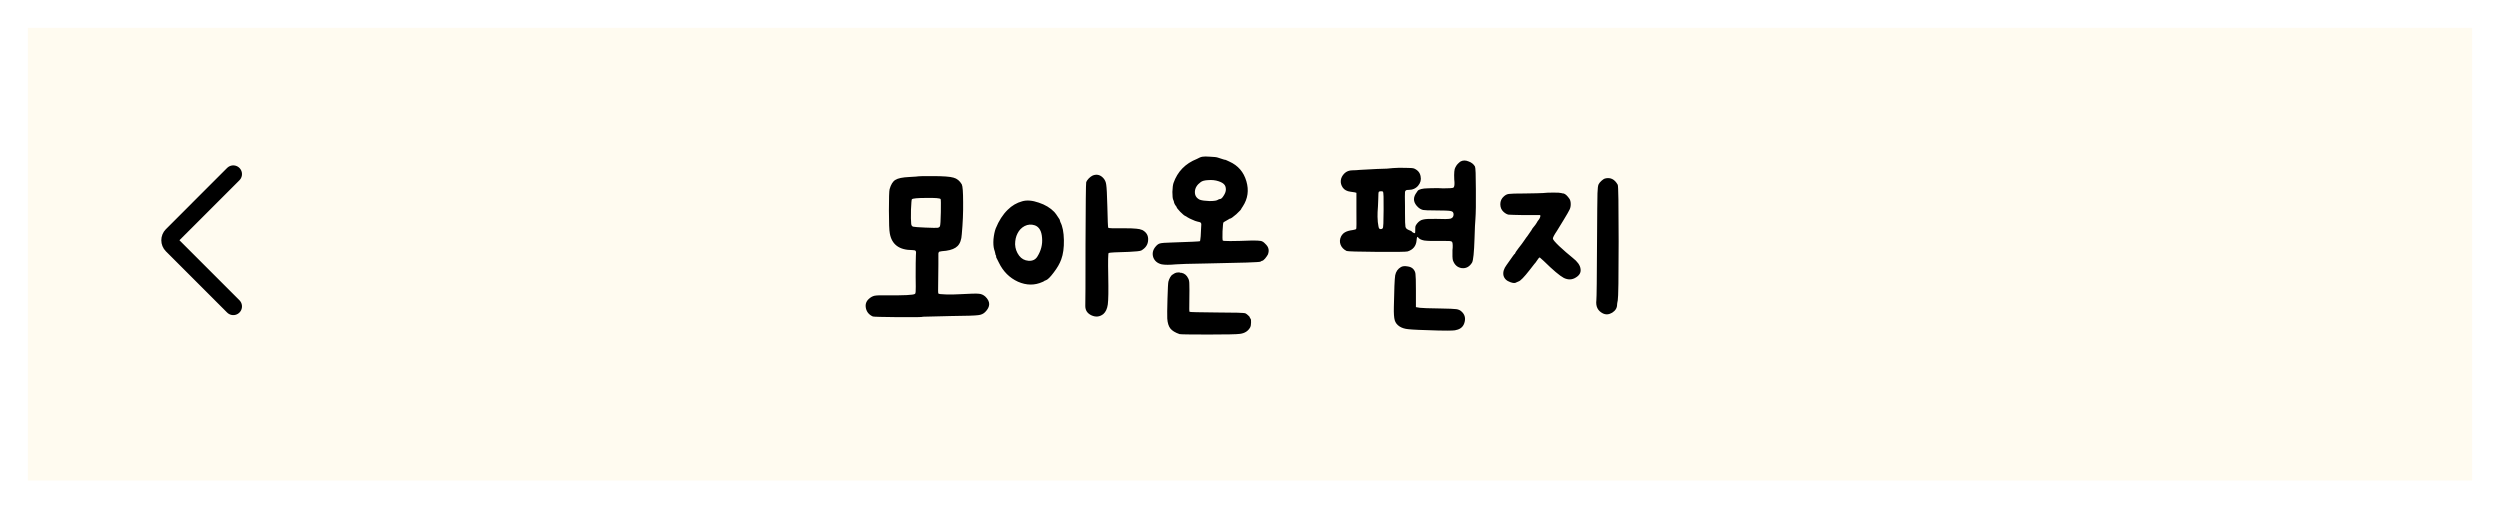
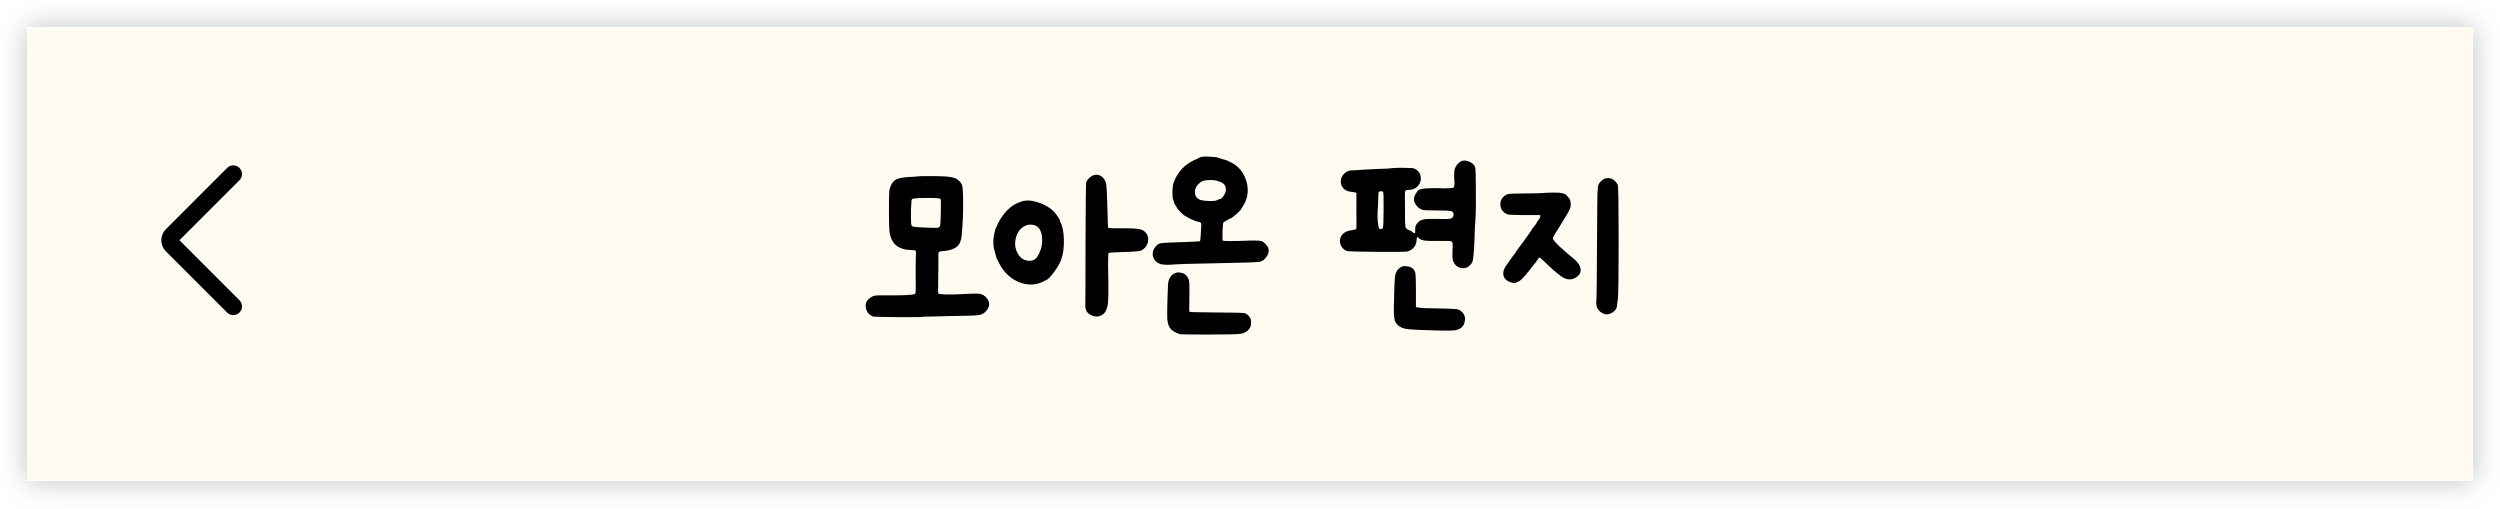
<svg xmlns="http://www.w3.org/2000/svg" width="359" height="73" viewBox="0 0 359 73" fill="none">
-   <g>
+   <g filter="url(#filter0_d_64_749)">
    <rect width="351" height="65" transform="translate(4 4)" fill="#FFFBF0" />
    <path d="M130.592 25.416C131.424 25.373 131.851 25.341 131.872 25.32C131.893 25.299 132.565 25.288 133.888 25.288C135.445 25.288 136.459 25.363 136.928 25.512C137.419 25.64 137.813 25.96 138.112 26.472C138.24 26.728 138.304 27.581 138.304 29.032C138.325 30.483 138.261 32.019 138.112 33.64C138.069 34.408 137.867 34.973 137.504 35.336C137.163 35.677 136.619 35.901 135.872 36.008C135.36 36.051 135.04 36.093 134.912 36.136C134.827 36.157 134.773 36.243 134.752 36.392C134.752 36.541 134.752 37.064 134.752 37.96C134.752 39.069 134.741 40.051 134.72 40.904C134.699 41.672 134.709 42.088 134.752 42.152C134.795 42.216 135.147 42.259 135.808 42.28C136.491 42.301 137.173 42.291 137.856 42.248C139.349 42.163 140.256 42.141 140.576 42.184C140.896 42.205 141.195 42.333 141.472 42.568C142.24 43.293 142.24 44.04 141.472 44.808C141.216 45.064 140.885 45.213 140.48 45.256C140.075 45.32 138.752 45.363 136.512 45.384C133.909 45.448 132.597 45.48 132.576 45.48C132.491 45.544 131.296 45.565 128.992 45.544C126.688 45.523 125.472 45.491 125.344 45.448C124.811 45.213 124.48 44.829 124.352 44.296C124.224 43.741 124.363 43.283 124.768 42.92C125.024 42.685 125.291 42.536 125.568 42.472C125.867 42.408 126.485 42.387 127.424 42.408C129.813 42.429 131.125 42.365 131.36 42.216C131.445 42.173 131.488 42.056 131.488 41.864C131.509 41.651 131.509 40.947 131.488 39.752C131.488 38.152 131.499 37.139 131.52 36.712C131.563 36.328 131.552 36.104 131.488 36.04C131.445 35.955 131.285 35.912 131.008 35.912C129.131 35.912 128.053 35.112 127.776 33.512C127.691 33.107 127.648 32.019 127.648 30.248C127.648 28.456 127.68 27.432 127.744 27.176C127.936 26.493 128.213 26.045 128.576 25.832C128.939 25.597 129.611 25.459 130.592 25.416ZM135.072 28.584C134.965 28.456 134.283 28.403 133.024 28.424C131.765 28.424 131.072 28.488 130.944 28.616C130.901 28.659 130.859 29.16 130.816 30.12C130.795 31.08 130.805 31.752 130.848 32.136C130.869 32.371 130.965 32.509 131.136 32.552C131.307 32.595 131.883 32.637 132.864 32.68C133.867 32.723 134.453 32.733 134.624 32.712C134.795 32.691 134.912 32.616 134.976 32.488C135.04 32.339 135.083 31.667 135.104 30.472C135.125 29.277 135.115 28.648 135.072 28.584ZM156.936 25.192C157.512 24.979 158.013 25.107 158.44 25.576C158.674 25.832 158.813 26.152 158.856 26.536C158.92 26.92 158.973 27.965 159.016 29.672C159.058 31.635 159.101 32.648 159.144 32.712C159.208 32.776 159.88 32.797 161.16 32.776C162.184 32.776 162.856 32.797 163.176 32.84C163.496 32.861 163.784 32.925 164.04 33.032C164.637 33.352 164.914 33.832 164.872 34.472C164.85 35.112 164.52 35.613 163.88 35.976C163.688 36.061 163.101 36.125 162.12 36.168C160.328 36.211 159.357 36.264 159.208 36.328C159.122 36.371 159.101 37.469 159.144 39.624C159.186 41.736 159.165 43.101 159.08 43.72C158.994 44.339 158.781 44.797 158.44 45.096C157.928 45.501 157.362 45.565 156.744 45.288C156.146 45.011 155.848 44.563 155.848 43.944C155.869 43.624 155.88 40.648 155.88 35.016C155.901 29.32 155.933 26.376 155.976 26.184C156.04 25.992 156.168 25.8 156.36 25.608C156.552 25.416 156.744 25.277 156.936 25.192ZM146.792 28.904C147.453 28.712 148.242 28.776 149.16 29.096C150.077 29.395 150.824 29.843 151.4 30.44C151.57 30.632 151.741 30.867 151.912 31.144C152.104 31.4 152.2 31.571 152.2 31.656C152.2 31.699 152.221 31.773 152.264 31.88C152.584 32.477 152.754 33.341 152.776 34.472C152.797 35.581 152.669 36.509 152.392 37.256C152.178 37.853 151.816 38.483 151.304 39.144C150.813 39.805 150.429 40.179 150.152 40.264C150.045 40.285 149.992 40.307 149.992 40.328C149.992 40.349 149.896 40.403 149.704 40.488C148.573 41 147.4 40.989 146.184 40.456C144.968 39.901 144.05 38.984 143.432 37.704C143.304 37.448 143.208 37.256 143.144 37.128C143.08 37.043 143.048 36.957 143.048 36.872C143.048 36.765 143.037 36.701 143.016 36.68C142.973 36.659 142.941 36.563 142.92 36.392C142.877 36.179 142.824 35.987 142.76 35.816C142.653 35.432 142.621 34.941 142.664 34.344C142.728 33.725 142.834 33.213 142.984 32.808C143.432 31.699 144.008 30.803 144.712 30.12C145.309 29.523 146.002 29.117 146.792 28.904ZM148.616 32.36C148.104 32.189 147.613 32.221 147.144 32.456C146.696 32.691 146.354 33.043 146.12 33.512C145.885 33.96 145.768 34.483 145.768 35.08C145.789 35.677 145.981 36.221 146.344 36.712C146.685 37.16 147.133 37.405 147.688 37.448C148.264 37.491 148.69 37.288 148.968 36.84C149.501 35.987 149.725 35.091 149.64 34.152C149.576 33.192 149.234 32.595 148.616 32.36ZM172.675 22.504C172.888 22.461 173.261 22.461 173.795 22.504C174.349 22.525 174.712 22.568 174.883 22.632C175.352 22.781 175.651 22.877 175.779 22.92C175.949 22.941 176.067 22.973 176.131 23.016C176.173 23.037 176.312 23.101 176.547 23.208C177.784 23.763 178.595 24.701 178.979 26.024C179.363 27.325 179.192 28.531 178.467 29.64C178.339 29.811 178.275 29.907 178.275 29.928C178.275 30.035 178.029 30.312 177.539 30.76C177.048 31.187 176.739 31.4 176.611 31.4C176.568 31.4 176.525 31.421 176.483 31.464C176.461 31.485 176.333 31.56 176.099 31.688C175.864 31.816 175.725 31.901 175.683 31.944C175.64 32.008 175.597 32.435 175.555 33.224C175.533 33.992 175.544 34.429 175.587 34.536C175.608 34.643 177.027 34.643 179.843 34.536C180.44 34.536 180.845 34.557 181.059 34.6C181.272 34.643 181.475 34.771 181.667 34.984C181.944 35.24 182.104 35.485 182.147 35.72C182.211 35.933 182.189 36.2 182.083 36.52C181.997 36.691 181.859 36.893 181.667 37.128C181.475 37.341 181.336 37.448 181.251 37.448C181.208 37.448 181.123 37.491 180.995 37.576C180.845 37.661 178.307 37.747 173.379 37.832C170.755 37.875 169.251 37.917 168.867 37.96C167.949 38.045 167.267 38.045 166.819 37.96C166.2 37.811 165.795 37.469 165.603 36.936C165.432 36.381 165.549 35.869 165.955 35.4C166.168 35.144 166.381 34.995 166.595 34.952C166.808 34.888 167.363 34.845 168.259 34.824C170.925 34.739 172.28 34.675 172.323 34.632C172.344 34.589 172.376 34.355 172.419 33.928C172.461 33.181 172.483 32.755 172.483 32.648C172.525 32.307 172.515 32.093 172.451 32.008C172.387 31.923 172.216 31.859 171.939 31.816C171.768 31.773 171.661 31.741 171.619 31.72C171.576 31.699 171.427 31.635 171.171 31.528C170.915 31.421 170.701 31.315 170.531 31.208C170.381 31.101 170.275 31.037 170.211 31.016C170.083 30.973 169.837 30.771 169.475 30.408C169.133 30.045 168.963 29.821 168.963 29.736C168.963 29.693 168.941 29.661 168.899 29.64C168.877 29.619 168.813 29.523 168.707 29.352C168.621 29.181 168.579 29.064 168.579 29C168.579 28.936 168.547 28.84 168.483 28.712C168.397 28.541 168.355 28.157 168.355 27.56C168.376 26.963 168.429 26.536 168.515 26.28C169.091 24.637 170.211 23.485 171.875 22.824C171.981 22.76 172.109 22.696 172.259 22.632C172.387 22.568 172.525 22.525 172.675 22.504ZM174.979 26.024C174.531 25.875 174.04 25.821 173.507 25.864C172.995 25.885 172.632 25.981 172.419 26.152C171.885 26.536 171.608 26.995 171.587 27.528C171.565 28.061 171.8 28.445 172.291 28.68C172.589 28.787 173.059 28.851 173.699 28.872C174.339 28.872 174.744 28.808 174.915 28.68C175 28.616 175.085 28.584 175.171 28.584C175.341 28.584 175.523 28.424 175.715 28.104C175.928 27.784 176.035 27.485 176.035 27.208C176.035 26.888 175.949 26.643 175.779 26.472C175.629 26.301 175.363 26.152 174.979 26.024ZM168.963 39.144C169.133 39.123 169.261 39.112 169.347 39.112C169.347 39.112 169.368 39.123 169.411 39.144C169.453 39.144 169.496 39.155 169.539 39.176C169.603 39.176 169.645 39.176 169.667 39.176C170.093 39.261 170.413 39.528 170.627 39.976C170.733 40.168 170.787 40.435 170.787 40.776C170.808 41.117 170.808 41.981 170.787 43.368C170.765 44.264 170.776 44.733 170.819 44.776C170.84 44.819 172.141 44.851 174.723 44.872C177.325 44.872 178.701 44.915 178.851 45C178.979 45.064 179.107 45.16 179.235 45.288C179.384 45.416 179.459 45.501 179.459 45.544C179.459 45.587 179.491 45.651 179.555 45.736C179.64 45.821 179.672 46.013 179.651 46.312C179.651 46.611 179.608 46.845 179.523 47.016C179.224 47.549 178.733 47.859 178.051 47.944C177.624 48.008 176.109 48.04 173.507 48.04C170.904 48.04 169.528 48.019 169.379 47.976C168.76 47.763 168.323 47.496 168.067 47.176C167.811 46.856 167.661 46.376 167.619 45.736C167.597 45.288 167.608 44.339 167.651 42.888C167.693 41.437 167.736 40.627 167.779 40.456C167.821 40.264 167.907 40.051 168.035 39.816C168.184 39.581 168.301 39.453 168.387 39.432C168.451 39.389 168.515 39.347 168.579 39.304C168.664 39.24 168.792 39.187 168.963 39.144ZM209.758 23.176C210.099 23.005 210.472 23.005 210.878 23.176C211.304 23.325 211.614 23.571 211.806 23.912C211.891 24.061 211.934 25.149 211.934 27.176C211.955 29.181 211.934 30.611 211.87 31.464C211.827 31.848 211.784 32.776 211.742 34.248C211.678 36.253 211.56 37.405 211.39 37.704C211.027 38.301 210.536 38.568 209.918 38.504C209.299 38.419 208.872 38.045 208.638 37.384C208.574 37.149 208.552 36.659 208.574 35.912C208.574 35.827 208.584 35.709 208.606 35.56C208.627 35.048 208.584 34.76 208.478 34.696C208.371 34.611 207.998 34.579 207.358 34.6C207.144 34.6 206.974 34.6 206.846 34.6C205.758 34.621 204.979 34.6 204.51 34.536C204.062 34.451 203.763 34.291 203.614 34.056C203.55 33.971 203.496 34.024 203.454 34.216C203.454 34.28 203.443 34.376 203.422 34.504C203.358 35.315 202.931 35.848 202.142 36.104C201.95 36.168 200.478 36.189 197.726 36.168C194.995 36.147 193.544 36.104 193.374 36.04C192.947 35.827 192.659 35.528 192.51 35.144C192.36 34.76 192.382 34.365 192.574 33.96C192.723 33.683 192.915 33.48 193.15 33.352C193.406 33.203 193.779 33.096 194.27 33.032C194.547 32.989 194.707 32.936 194.75 32.872C194.792 32.829 194.803 31.955 194.782 30.248V27.688L194.558 27.624C194.515 27.624 194.302 27.592 193.918 27.528C193.427 27.464 193.064 27.272 192.83 26.952C192.595 26.611 192.499 26.259 192.542 25.896C192.584 25.533 192.755 25.203 193.054 24.904C193.352 24.605 193.747 24.456 194.238 24.456C194.515 24.456 194.878 24.435 195.326 24.392C195.667 24.371 196.467 24.328 197.726 24.264C198.878 24.243 199.646 24.2 200.03 24.136C200.563 24.093 201.16 24.083 201.822 24.104C202.504 24.104 202.92 24.136 203.07 24.2C203.603 24.435 203.912 24.808 203.998 25.32C204.104 25.811 203.987 26.259 203.646 26.664C203.304 27.069 202.835 27.272 202.238 27.272C202.216 27.272 202.184 27.272 202.142 27.272C201.928 27.272 201.8 27.368 201.758 27.56C201.736 27.752 201.736 28.435 201.758 29.608C201.758 29.8 201.758 29.96 201.758 30.088C201.758 30.216 201.758 30.397 201.758 30.632C201.758 31.72 201.779 32.36 201.822 32.552C201.864 32.744 201.982 32.883 202.174 32.968C202.238 32.989 202.28 33.011 202.302 33.032C202.515 33.117 202.643 33.171 202.686 33.192C202.707 33.256 202.792 33.331 202.942 33.416C203.091 33.48 203.176 33.501 203.198 33.48C203.219 33.459 203.23 33.277 203.23 32.936C203.23 32.701 203.24 32.552 203.262 32.488C203.283 32.403 203.358 32.275 203.486 32.104C203.742 31.784 204.03 31.592 204.35 31.528C204.67 31.443 205.299 31.411 206.238 31.432C207.304 31.475 207.987 31.464 208.286 31.4C208.584 31.315 208.734 31.112 208.734 30.792C208.734 30.515 208.606 30.355 208.35 30.312C208.115 30.248 207.326 30.216 205.982 30.216C205.15 30.216 204.606 30.195 204.35 30.152C204.094 30.088 203.859 29.96 203.646 29.768C203.006 29.171 202.878 28.541 203.262 27.88C203.411 27.645 203.518 27.485 203.582 27.4C203.667 27.293 203.838 27.208 204.094 27.144C204.371 27.08 204.648 27.048 204.926 27.048C205.224 27.027 205.758 27.016 206.526 27.016C206.696 27.016 206.931 27.027 207.23 27.048C208.083 27.048 208.574 27.016 208.702 26.952C208.83 26.867 208.883 26.6 208.862 26.152C208.84 25.981 208.83 25.853 208.83 25.768C208.787 24.851 208.84 24.275 208.99 24.04C209.032 23.976 209.075 23.901 209.118 23.816C209.16 23.731 209.246 23.624 209.374 23.496C209.523 23.347 209.651 23.24 209.758 23.176ZM198.59 27.528C198.568 27.485 198.483 27.464 198.334 27.464C198.184 27.464 198.078 27.485 198.014 27.528C197.95 27.549 197.918 27.912 197.918 28.616C197.896 29.32 197.864 29.939 197.822 30.472C197.8 30.877 197.811 31.347 197.854 31.88C197.918 32.413 197.982 32.723 198.046 32.808C198.11 32.872 198.195 32.904 198.302 32.904C198.43 32.883 198.515 32.84 198.558 32.776C198.643 32.712 198.686 31.837 198.686 30.152C198.707 28.467 198.675 27.592 198.59 27.528ZM201.182 38.344C201.416 38.216 201.715 38.184 202.078 38.248C202.462 38.291 202.75 38.419 202.942 38.632C203.134 38.845 203.24 39.08 203.262 39.336C203.304 39.592 203.326 40.381 203.326 41.704V44.104L203.902 44.2C204.243 44.243 205.203 44.275 206.782 44.296C208.04 44.317 208.819 44.349 209.118 44.392C209.438 44.435 209.694 44.552 209.886 44.744C210.312 45.128 210.462 45.608 210.334 46.184C210.206 46.781 209.864 47.165 209.31 47.336C209.054 47.421 208.798 47.464 208.542 47.464C208.307 47.485 207.646 47.485 206.558 47.464C204.168 47.4 202.728 47.336 202.238 47.272C201.747 47.229 201.331 47.101 200.99 46.888C200.627 46.653 200.392 46.355 200.286 45.992C200.179 45.629 200.136 44.989 200.158 44.072C200.2 41.576 200.264 40.061 200.35 39.528C200.456 38.995 200.734 38.6 201.182 38.344ZM230.453 25.64C231.242 25.427 231.861 25.725 232.309 26.536C232.394 26.685 232.437 29.395 232.437 34.664C232.437 39.912 232.394 42.739 232.309 43.144C232.245 43.443 232.213 43.645 232.213 43.752C232.213 44.221 231.978 44.605 231.509 44.904C231.04 45.181 230.592 45.213 230.165 45C229.44 44.637 229.13 44.008 229.237 43.112C229.28 42.749 229.312 39.955 229.333 34.728C229.354 30.76 229.376 28.435 229.397 27.752C229.418 27.069 229.472 26.643 229.557 26.472C229.642 26.301 229.781 26.131 229.973 25.96C230.165 25.789 230.325 25.683 230.453 25.64ZM221.589 27.72C221.952 27.677 222.442 27.656 223.061 27.656C223.701 27.656 224.074 27.677 224.181 27.72C224.33 27.763 224.448 27.784 224.533 27.784C224.789 27.848 225.077 28.115 225.397 28.584C225.504 28.776 225.557 29.021 225.557 29.32C225.557 29.619 225.504 29.875 225.397 30.088C225.29 30.323 225.002 30.824 224.533 31.592C224.064 32.36 223.744 32.883 223.573 33.16C223.168 33.757 222.976 34.131 222.997 34.28C223.018 34.429 223.317 34.781 223.893 35.336C224.533 35.933 225.184 36.499 225.845 37.032C226.528 37.565 226.901 38.088 226.965 38.6C227.05 39.112 226.826 39.528 226.293 39.848C225.76 40.189 225.184 40.211 224.565 39.912C223.968 39.592 223.008 38.781 221.685 37.48C221.322 37.139 221.13 36.968 221.109 36.968C221.024 36.968 220.853 37.171 220.597 37.576C220.533 37.683 220.448 37.789 220.341 37.896C220.213 38.045 219.989 38.333 219.669 38.76C218.858 39.805 218.314 40.36 218.037 40.424C217.93 40.467 217.834 40.509 217.749 40.552C217.578 40.68 217.29 40.669 216.885 40.52C216.33 40.328 216 39.997 215.893 39.528C215.808 39.059 215.957 38.568 216.341 38.056C216.512 37.821 216.821 37.384 217.269 36.744C217.418 36.531 217.514 36.424 217.557 36.424C217.578 36.403 217.589 36.371 217.589 36.328C217.589 36.285 217.749 36.051 218.069 35.624C218.41 35.197 218.688 34.824 218.901 34.504C219.114 34.184 219.253 33.992 219.317 33.928C219.744 33.331 219.957 33.021 219.957 33C219.957 32.936 220.128 32.701 220.469 32.296C220.469 32.275 220.533 32.179 220.661 32.008C220.746 31.837 220.853 31.677 220.981 31.528C221.045 31.443 221.098 31.347 221.141 31.24C221.184 31.133 221.205 31.059 221.205 31.016C221.205 30.952 221.184 30.909 221.141 30.888C221.077 30.888 220.309 30.888 218.837 30.888C217.621 30.867 216.885 30.845 216.629 30.824C216.394 30.781 216.149 30.643 215.893 30.408C215.594 30.131 215.445 29.768 215.445 29.32C215.445 28.872 215.616 28.499 215.957 28.2C216.192 27.987 216.437 27.869 216.693 27.848C216.949 27.805 217.685 27.784 218.901 27.784C220.394 27.763 221.29 27.741 221.589 27.72Z" fill="black" />
    <path d="M33.5 25L24.707 33.793C24.317 34.183 24.317 34.817 24.707 35.207L33.5 44" stroke="black" stroke-width="2.5" stroke-linecap="round" />
  </g>
  <defs>
    <filter id="filter0_d_64_749" x="0" y="0" width="359" height="73" filterUnits="userSpaceOnUse" color-interpolation-filters="sRGB">
      <feFlood flood-opacity="0" result="BackgroundImageFix" />
      <feColorMatrix in="SourceAlpha" type="matrix" values="0 0 0 0 0 0 0 0 0 0 0 0 0 0 0 0 0 0 127 0" result="hardAlpha" />
      <feOffset />
      <feGaussianBlur stdDeviation="2" />
      <feComposite in2="hardAlpha" operator="out" />
      <feColorMatrix type="matrix" values="0 0 0 0 0 0 0 0 0 0 0 0 0 0 0 0 0 0 0.25 0" />
      <feBlend mode="normal" in2="BackgroundImageFix" result="effect1_dropShadow_64_749" />
      <feBlend mode="normal" in="SourceGraphic" in2="effect1_dropShadow_64_749" result="shape" />
    </filter>
  </defs>
</svg>
